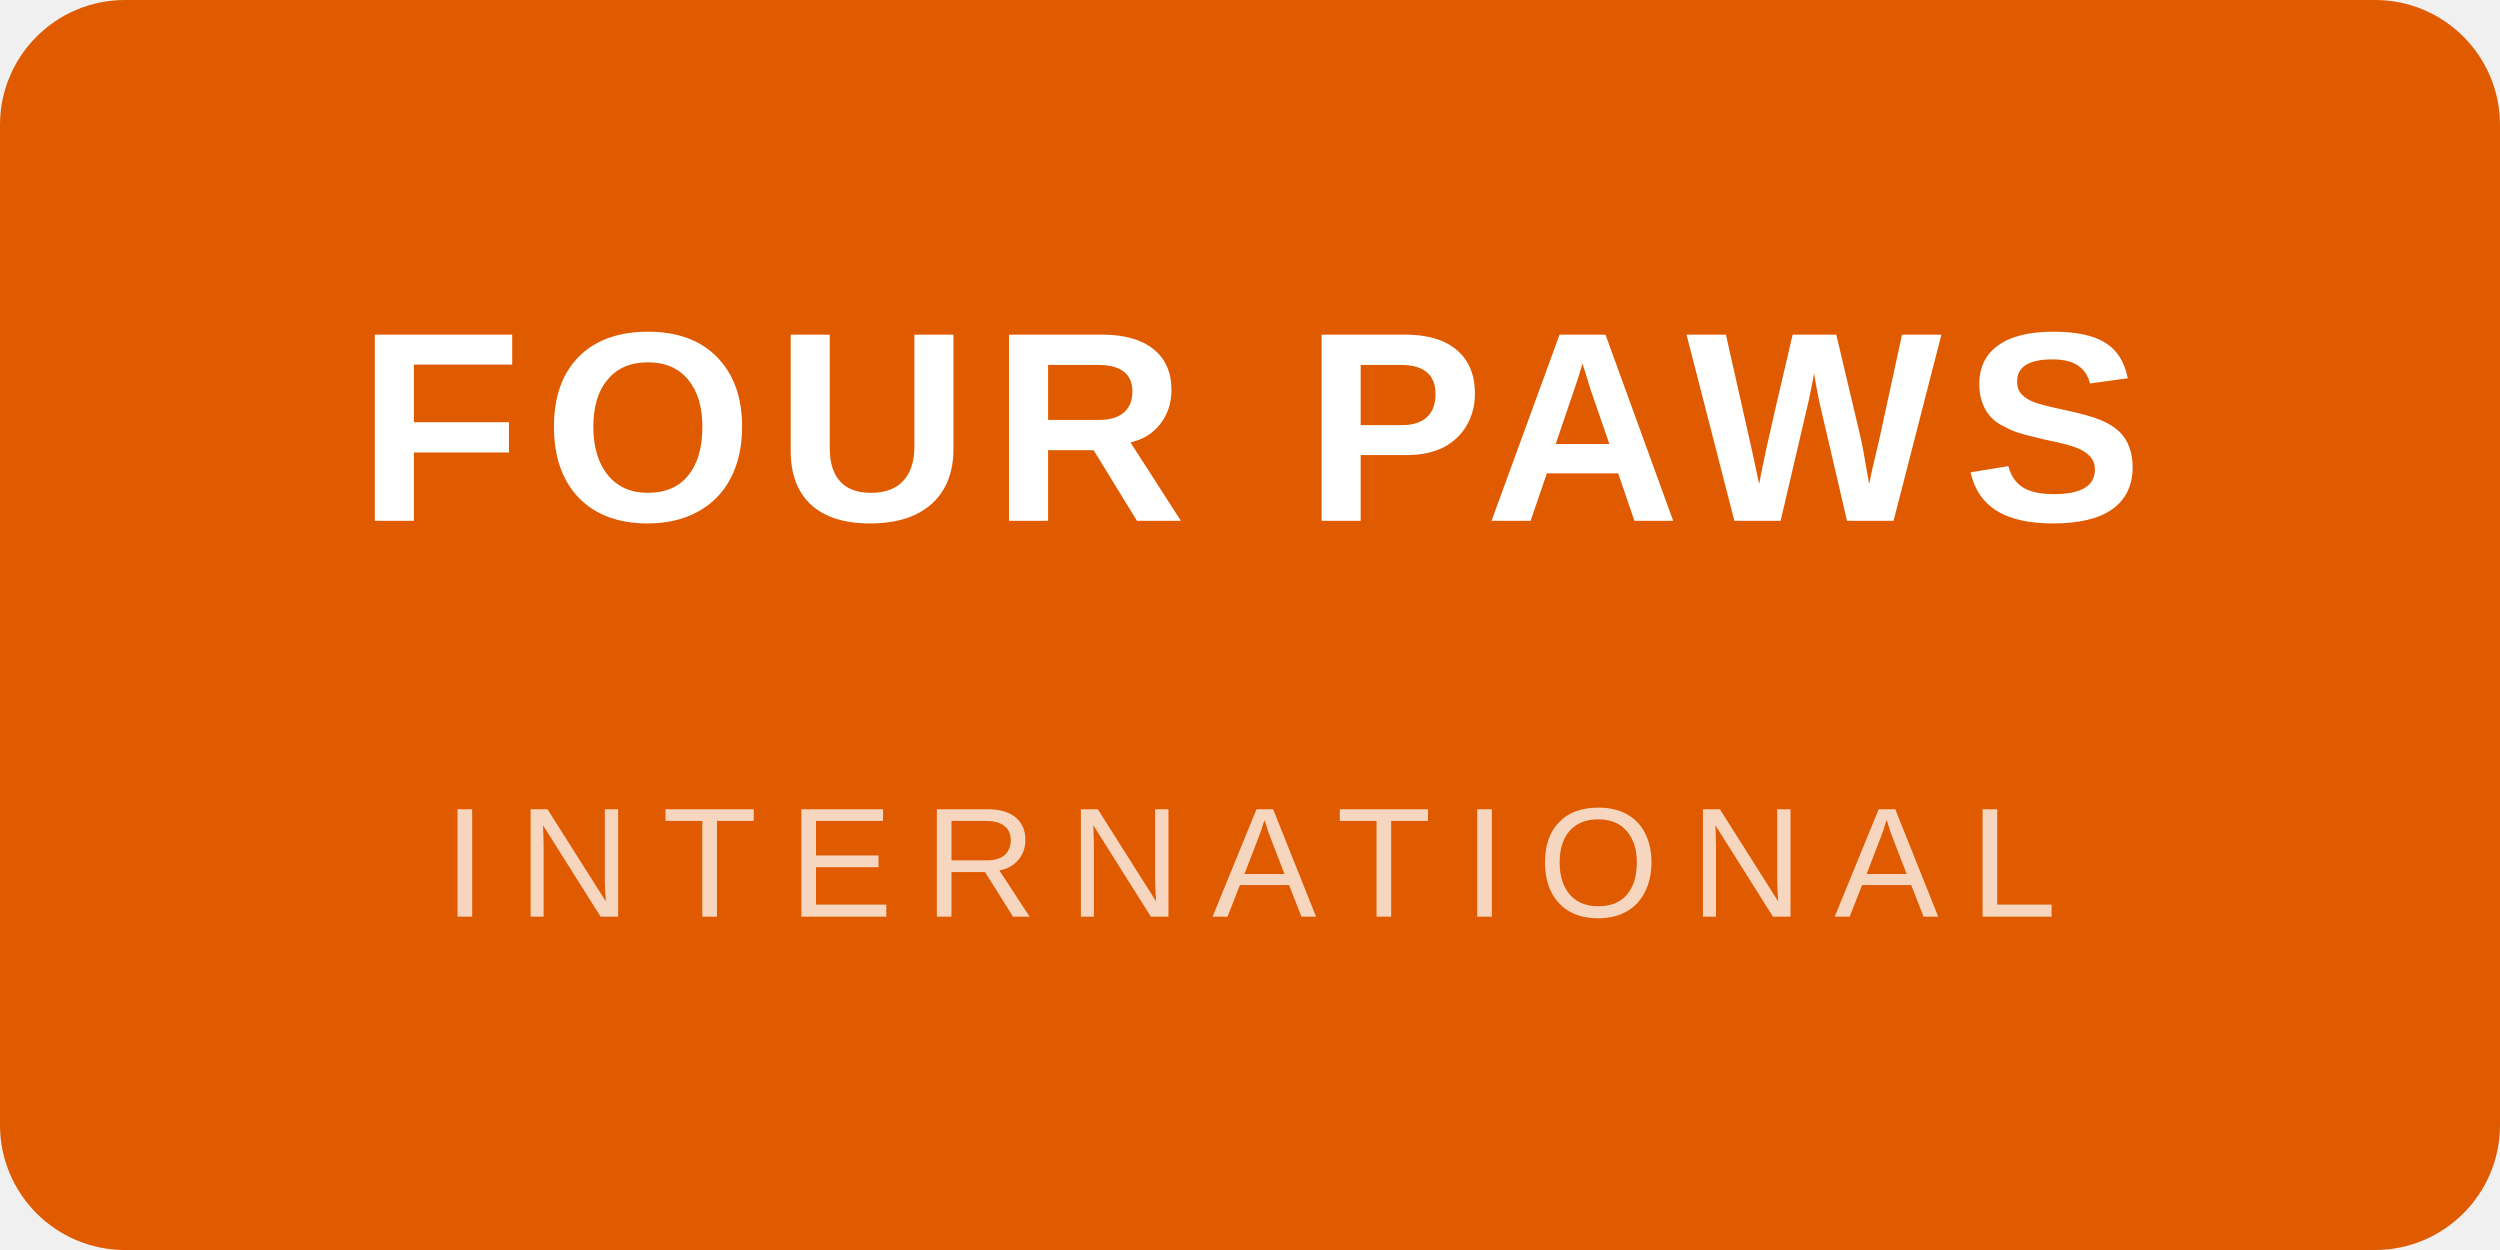
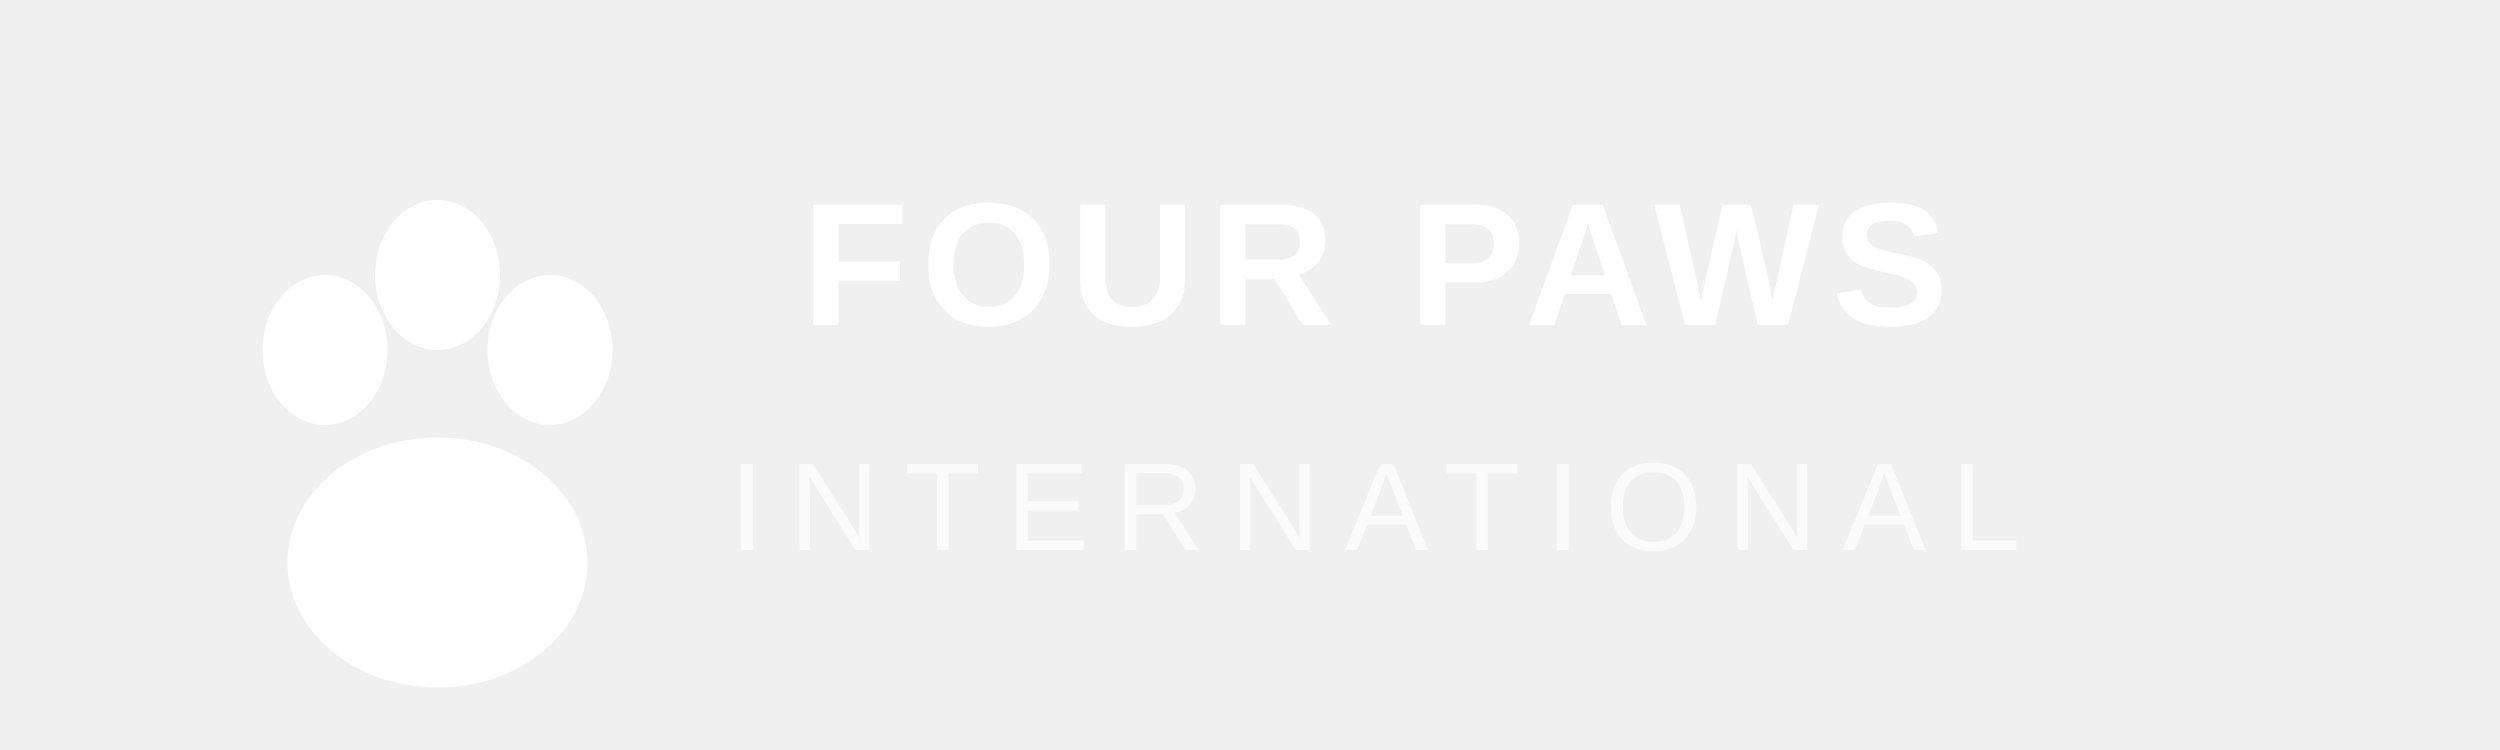
- <svg xmlns="http://www.w3.org/2000/svg" viewBox="0 0 120 60" width="120" height="60">
-   <rect width="120" height="60" rx="6" fill="#E05A00" />
-   <text x="60" y="25" text-anchor="middle" fill="white" font-family="Arial,sans-serif" font-size="13" font-weight="800" letter-spacing="1">FOUR PAWS</text>
-   <text x="60" y="44" text-anchor="middle" fill="rgba(255,255,255,0.75)" font-family="Arial,sans-serif" font-size="7.5" font-weight="500" letter-spacing="1.5">INTERNATIONAL</text>
+ <svg xmlns="http://www.w3.org/2000/svg" viewBox="0 0 200 60" width="200" height="60">
+   <rect width="200" height="60" rx="8" fill="none" />
+   <g transform="translate(20, 10)" fill="#fff">
+     <ellipse cx="15" cy="35" rx="12" ry="10" />
+     <ellipse cx="6" cy="18" rx="5" ry="6" />
+     <ellipse cx="15" cy="12" rx="5" ry="6" />
+     <ellipse cx="24" cy="18" rx="5" ry="6" />
+   </g>
+   <text x="110" y="26" text-anchor="middle" fill="#fff" font-family="Arial Black, Arial, sans-serif" font-size="14" font-weight="800" letter-spacing="1">FOUR PAWS</text>
+   <text x="110" y="44" text-anchor="middle" fill="rgba(255,255,255,0.7)" font-family="Arial, sans-serif" font-size="10" font-weight="500" letter-spacing="2">INTERNATIONAL</text>
</svg>
